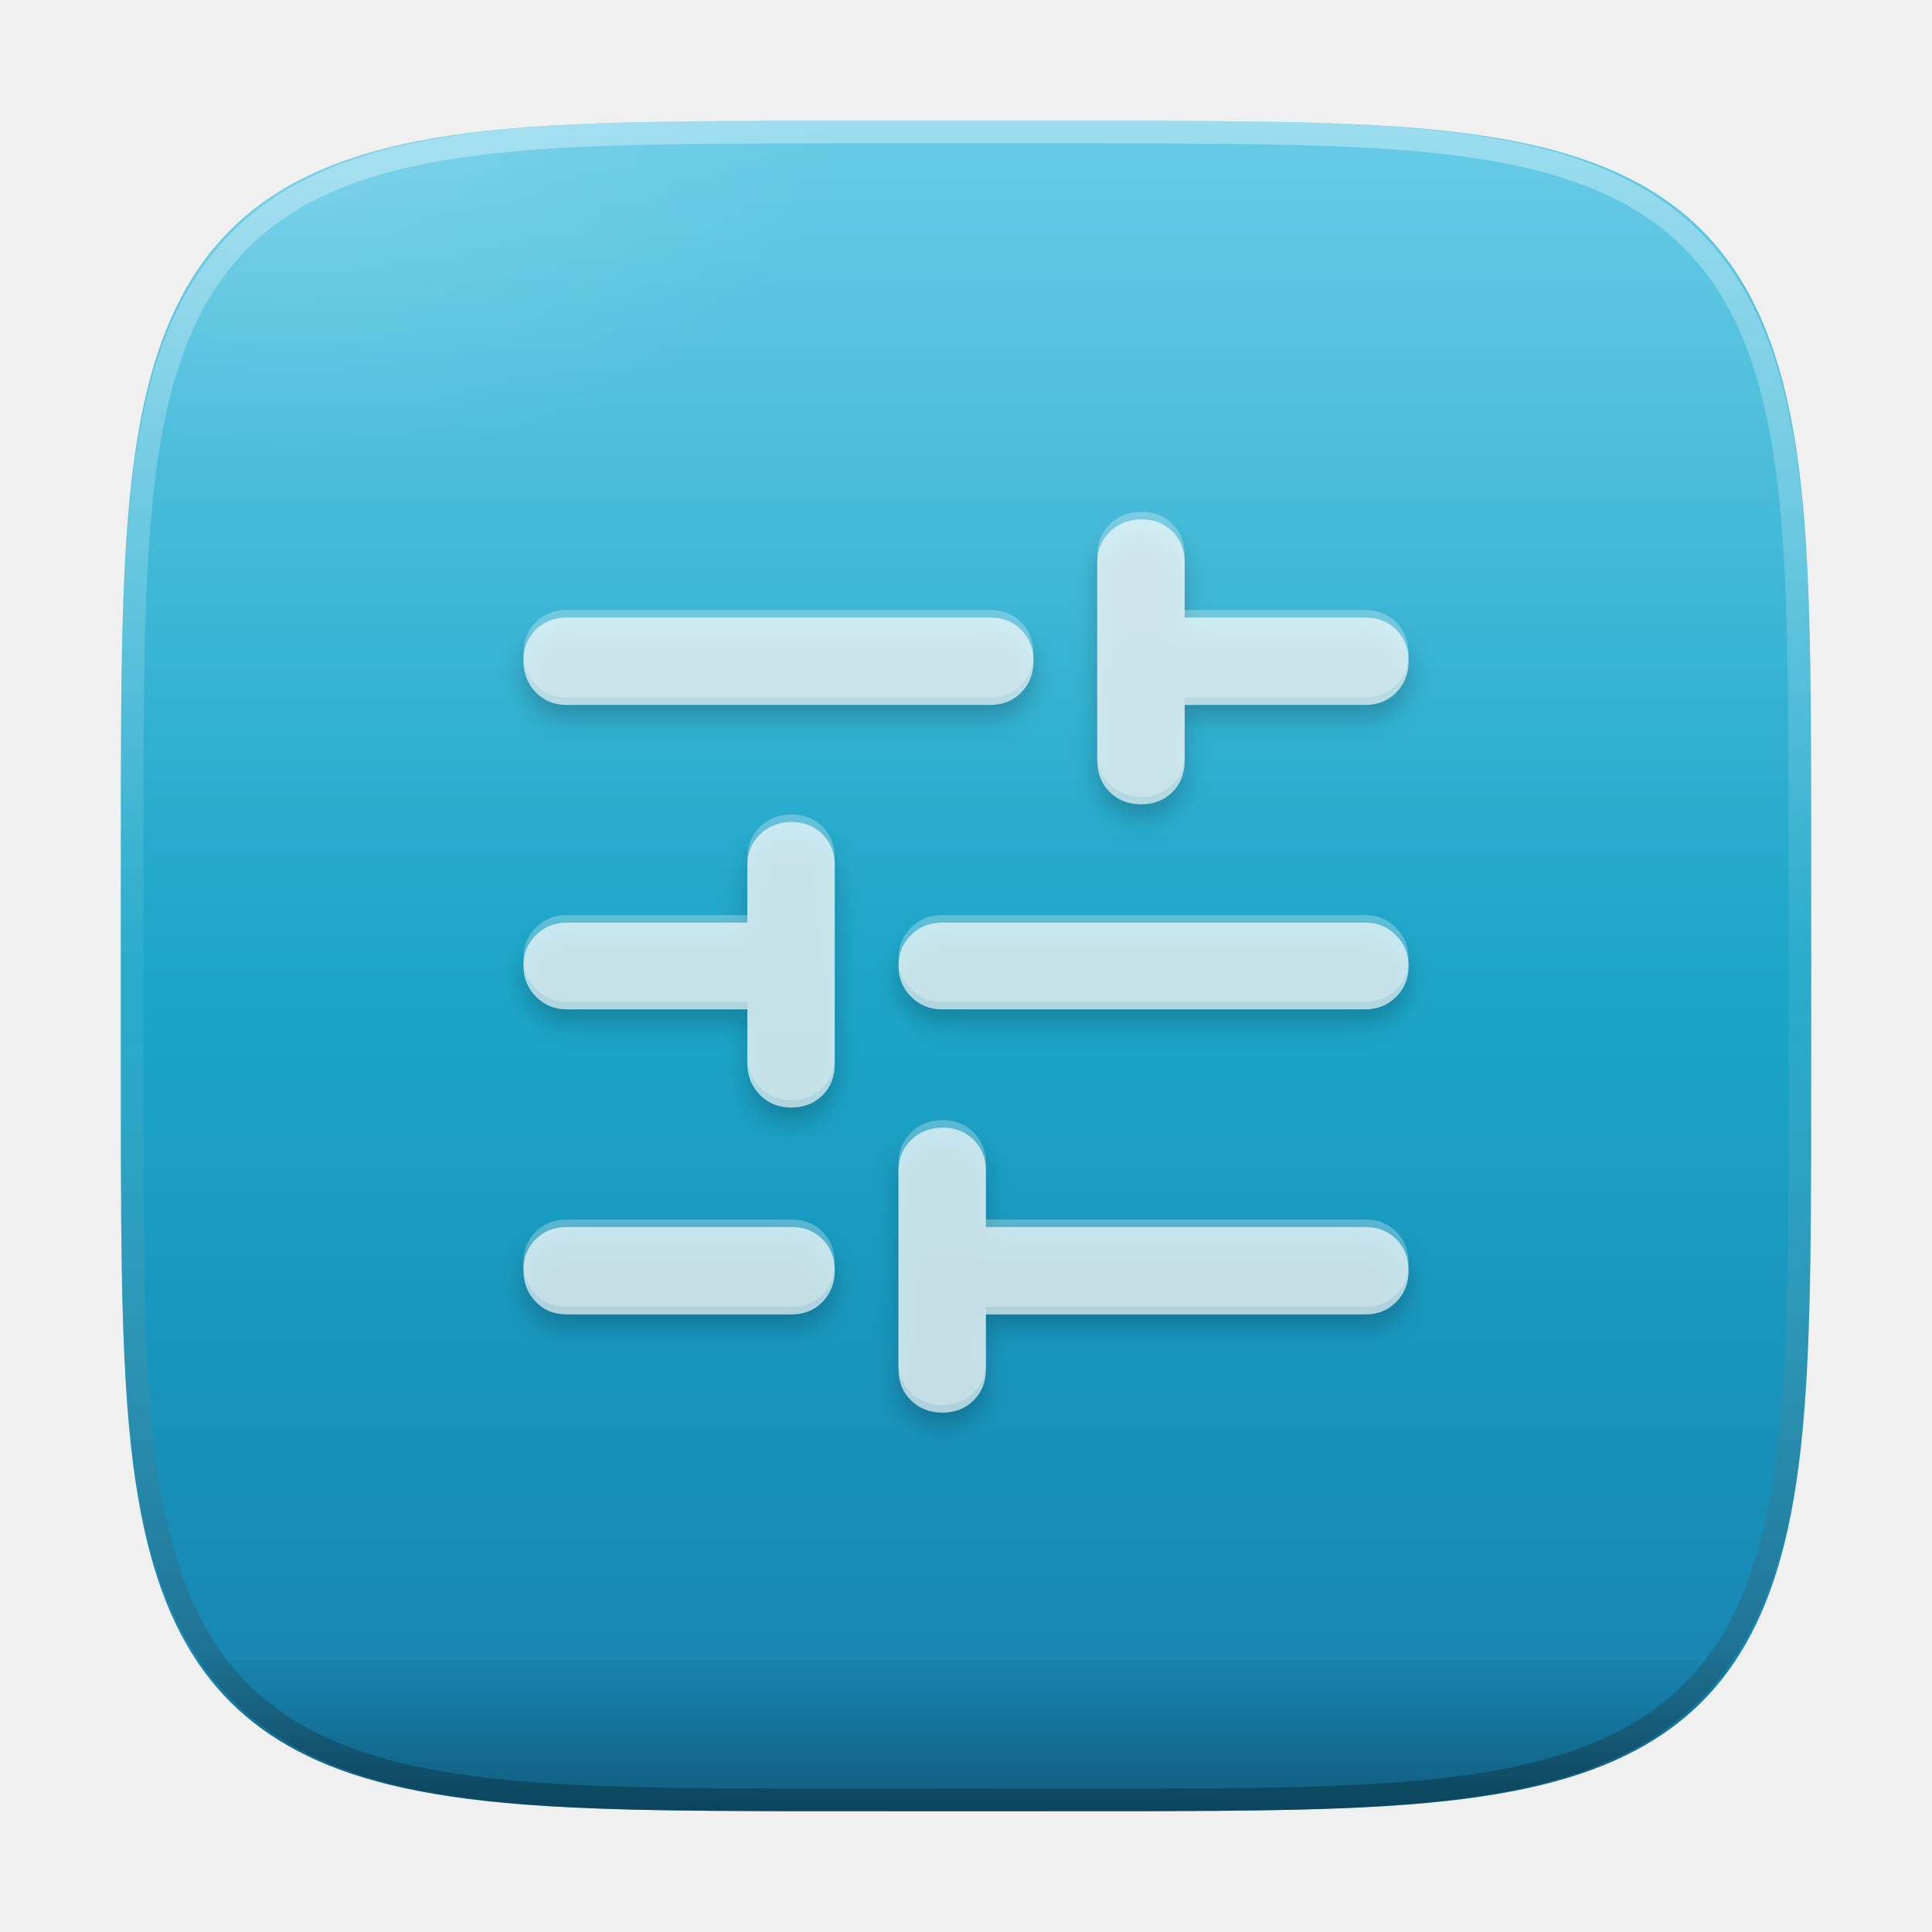
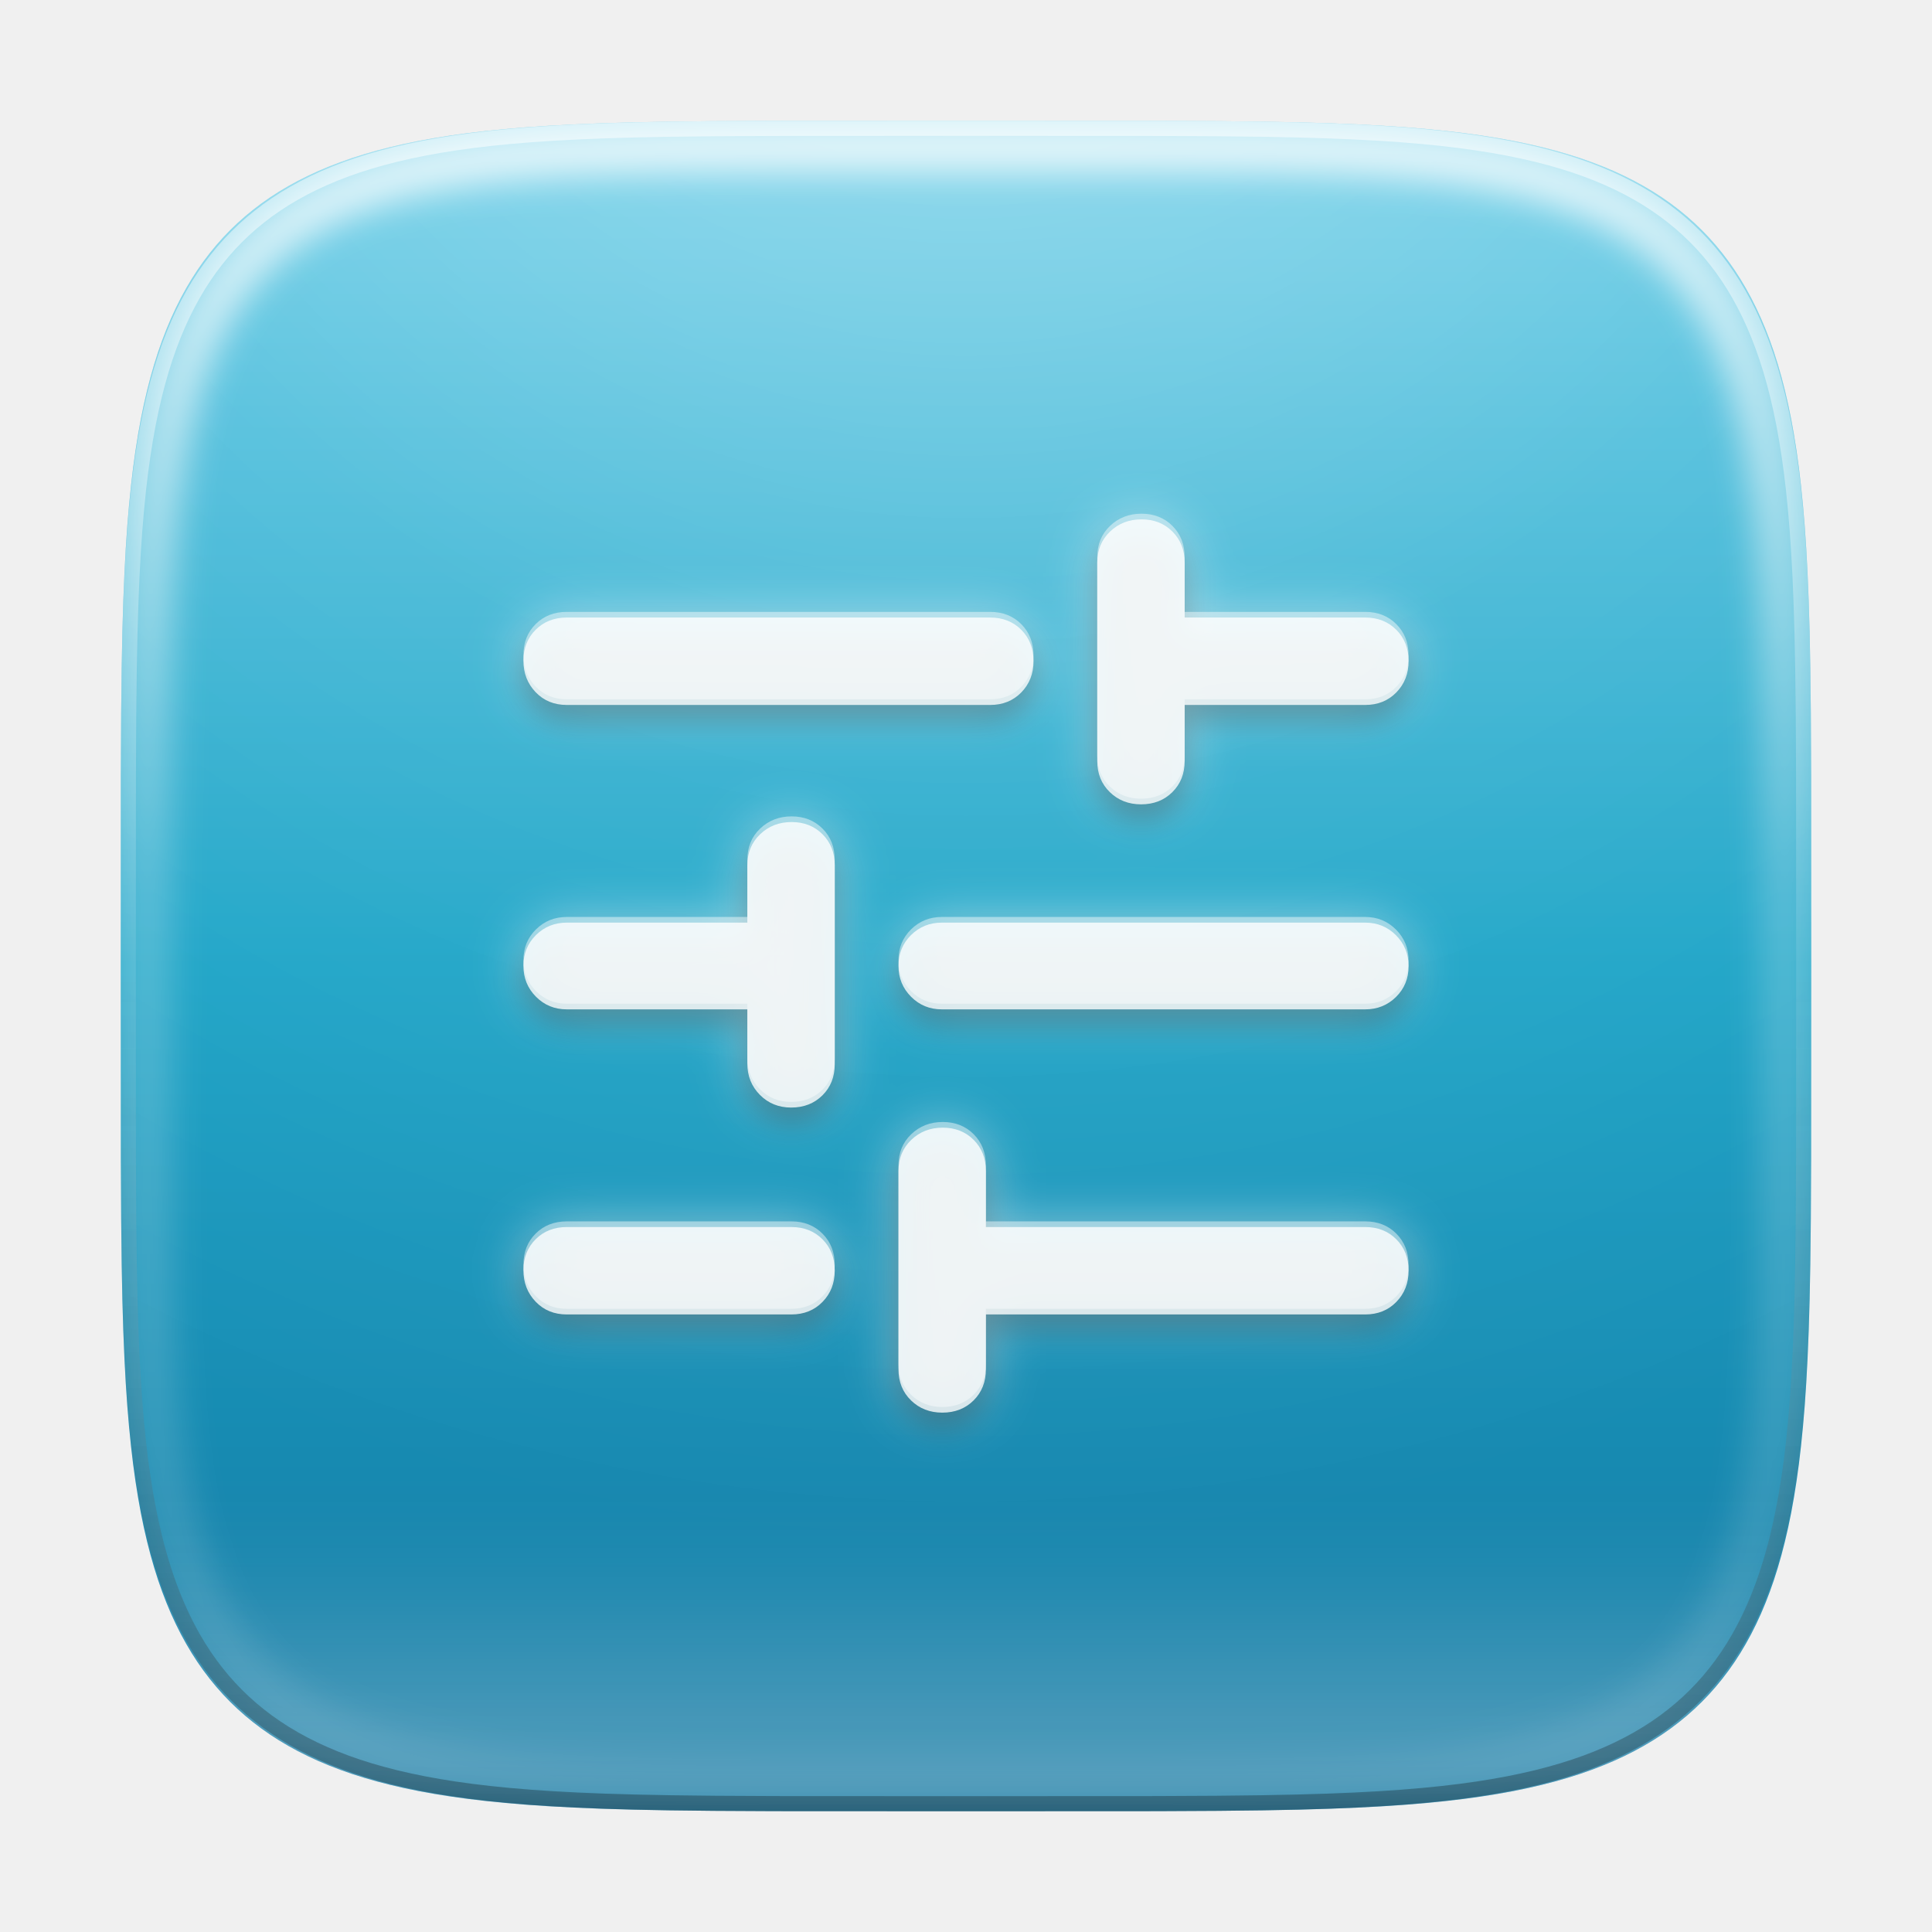
<svg xmlns="http://www.w3.org/2000/svg" width="1024" height="1024" viewBox="0 0 1024 1024">
  <defs>
    <clipPath id="clip">
      <path d="M960.00,512.00 L959.95,613.68 L959.78,646.15 L959.51,669.74 L959.14,688.93 L958.65,705.38 L958.05,719.92 L957.35,733.02 L956.54,745.01 L955.61,756.08 L954.58,766.39 L953.44,776.06 L952.18,785.15 L950.81,793.76 L949.34,801.92 L947.74,809.68 L946.03,817.08 L944.21,824.15 L942.27,830.91 L940.22,837.40 L938.04,843.61 L935.74,849.58 L933.33,855.32 L930.78,860.83 L928.12,866.14 L925.32,871.24 L922.40,876.16 L919.35,880.89 L916.16,885.44 L912.83,889.82 L909.37,894.04 L905.76,898.10 L902.01,902.01 L898.10,905.76 L894.04,909.37 L889.82,912.83 L885.44,916.16 L880.89,919.35 L876.16,922.40 L871.24,925.32 L866.14,928.12 L860.83,930.78 L855.32,933.33 L849.58,935.74 L843.61,938.04 L837.40,940.22 L830.91,942.27 L824.15,944.21 L817.08,946.03 L809.68,947.74 L801.92,949.34 L793.76,950.81 L785.15,952.18 L776.06,953.44 L766.39,954.58 L756.08,955.61 L745.01,956.54 L733.02,957.35 L719.92,958.05 L705.38,958.65 L688.93,959.14 L669.74,959.51 L646.15,959.78 L613.68,959.95 L512.00,960.00 L410.32,959.95 L377.85,959.78 L354.26,959.51 L335.07,959.14 L318.62,958.65 L304.08,958.05 L290.98,957.35 L278.99,956.54 L267.92,955.61 L257.61,954.58 L247.94,953.44 L238.85,952.18 L230.24,950.81 L222.08,949.34 L214.32,947.74 L206.92,946.03 L199.85,944.21 L193.09,942.27 L186.60,940.22 L180.39,938.04 L174.42,935.74 L168.68,933.33 L163.17,930.78 L157.86,928.12 L152.76,925.32 L147.84,922.40 L143.11,919.35 L138.56,916.16 L134.18,912.83 L129.96,909.37 L125.90,905.76 L121.99,902.01 L118.24,898.10 L114.63,894.04 L111.17,889.82 L107.84,885.44 L104.65,880.89 L101.60,876.16 L98.68,871.24 L95.88,866.14 L93.22,860.83 L90.67,855.32 L88.26,849.58 L85.96,843.61 L83.78,837.40 L81.73,830.91 L79.79,824.15 L77.97,817.08 L76.26,809.68 L74.66,801.92 L73.19,793.76 L71.82,785.15 L70.56,776.06 L69.42,766.39 L68.39,756.08 L67.46,745.01 L66.65,733.02 L65.95,719.92 L65.35,705.38 L64.86,688.93 L64.49,669.74 L64.22,646.15 L64.05,613.68 L64.00,512.00 L64.05,410.32 L64.22,377.85 L64.49,354.26 L64.86,335.07 L65.35,318.62 L65.95,304.08 L66.65,290.98 L67.46,278.99 L68.39,267.92 L69.42,257.61 L70.56,247.94 L71.82,238.85 L73.19,230.24 L74.66,222.08 L76.26,214.32 L77.97,206.92 L79.79,199.85 L81.73,193.09 L83.78,186.60 L85.96,180.39 L88.26,174.42 L90.67,168.68 L93.22,163.17 L95.88,157.86 L98.68,152.76 L101.60,147.84 L104.65,143.11 L107.84,138.56 L111.17,134.18 L114.63,129.96 L118.24,125.90 L121.99,121.99 L125.90,118.24 L129.96,114.63 L134.18,111.17 L138.56,107.84 L143.11,104.65 L147.84,101.60 L152.76,98.68 L157.86,95.88 L163.17,93.22 L168.68,90.67 L174.42,88.26 L180.39,85.96 L186.60,83.78 L193.09,81.73 L199.85,79.79 L206.92,77.97 L214.32,76.26 L222.08,74.66 L230.24,73.19 L238.85,71.82 L247.94,70.56 L257.61,69.42 L267.92,68.39 L278.99,67.46 L290.98,66.65 L304.08,65.95 L318.62,65.35 L335.07,64.86 L354.26,64.49 L377.85,64.22 L410.32,64.05 L512.00,64.00 L613.68,64.05 L646.15,64.22 L669.74,64.49 L688.93,64.86 L705.38,65.35 L719.92,65.95 L733.02,66.65 L745.01,67.46 L756.08,68.39 L766.39,69.42 L776.06,70.56 L785.15,71.82 L793.76,73.19 L801.92,74.66 L809.68,76.26 L817.08,77.97 L824.15,79.79 L830.91,81.73 L837.40,83.78 L843.61,85.96 L849.58,88.26 L855.32,90.67 L860.83,93.22 L866.14,95.88 L871.24,98.68 L876.16,101.60 L880.89,104.65 L885.44,107.84 L889.82,111.17 L894.04,114.63 L898.10,118.24 L902.01,121.99 L905.76,125.90 L909.37,129.96 L912.83,134.18 L916.16,138.56 L919.35,143.11 L922.40,147.84 L925.32,152.76 L928.12,157.86 L930.78,163.17 L933.33,168.68 L935.74,174.42 L938.04,180.39 L940.22,186.60 L942.27,193.09 L944.21,199.85 L946.03,206.92 L947.74,214.32 L949.34,222.08 L950.81,230.24 L952.18,238.85 L953.44,247.94 L954.58,257.61 L955.61,267.92 L956.54,278.99 L957.35,290.98 L958.05,304.08 L958.65,318.62 L959.14,335.07 L959.51,354.26 L959.78,377.85 L959.95,410.32 Z" />
    </clipPath>
    <linearGradient id="base" x1="0" y1="0" x2="0" y2="1">
-       <stop offset="0" stop-color="#45bfe0" />
-       <stop offset="0.55" stop-color="#1aa3c6" />
-       <stop offset="1" stop-color="#1780ae" />
+       <stop offset="0" stop-color="#66cbe6" />
+       <stop offset="0.5" stop-color="#1aa3c6" />
+       <stop offset="1" stop-color="#1578a2" />
+     </linearGradient>
+     <radialGradient id="dome" cx="0.5" cy="-0.15" r="0.95">
+       <stop offset="0" stop-color="#ffffff" stop-opacity="0.42" />
+       <stop offset="0.55" stop-color="#ffffff" stop-opacity="0.10" />
+       <stop offset="1" stop-color="#ffffff" stop-opacity="0" />
+     </radialGradient>
+     <linearGradient id="innerrim" x1="0" y1="0" x2="0" y2="1">
+       <stop offset="0" stop-color="#ffffff" stop-opacity="0.75" />
+       <stop offset="0.45" stop-color="#ffffff" stop-opacity="0.22" />
+       <stop offset="1" stop-color="#ffffff" stop-opacity="0.10" />
    </linearGradient>
    <linearGradient id="rim" x1="0" y1="0" x2="0" y2="1">
-       <stop offset="0" stop-color="#ffffff" stop-opacity="0.34" />
-       <stop offset="0.5" stop-color="#ffffff" stop-opacity="0.06" />
-       <stop offset="1" stop-color="#000000" stop-opacity="0.28" />
+       <stop offset="0" stop-color="#ffffff" stop-opacity="0.55" />
+       <stop offset="0.5" stop-color="#ffffff" stop-opacity="0.10" />
+       <stop offset="1" stop-color="#000000" stop-opacity="0.30" />
    </linearGradient>
-     <linearGradient id="band" x1="0" y1="0" x2="0" y2="1">
-       <stop offset="0" stop-color="#ffffff" stop-opacity="0.22" />
-       <stop offset="1" stop-color="#ffffff" stop-opacity="0" />
+     <linearGradient id="bottomglow" x1="0" y1="0" x2="0" y2="1">
+       <stop offset="0" stop-color="#ffffff" stop-opacity="0" />
+       <stop offset="1" stop-color="#ffffff" stop-opacity="0.30" />
    </linearGradient>
-     <radialGradient id="spec" cx="0.28" cy="0.18" r="0.42">
-       <stop offset="0" stop-color="#ffffff" stop-opacity="0.16" />
-       <stop offset="1" stop-color="#ffffff" stop-opacity="0" />
-     </radialGradient>
    <filter id="soft" x="-20%" y="-20%" width="140%" height="140%">
-       <feGaussianBlur stdDeviation="26" />
+       <feGaussianBlur stdDeviation="22" />
    </filter>
-     <filter id="inner-shadow" x="-20%" y="-20%" width="140%" height="140%">
-       <feGaussianBlur stdDeviation="34" />
+     <filter id="rimblur" x="-20%" y="-20%" width="140%" height="140%">
+       <feGaussianBlur stdDeviation="9" />
    </filter>
    <filter id="soft-glyph" x="-20%" y="-20%" width="140%" height="140%">
-       <feGaussianBlur stdDeviation="10" />
+       <feGaussianBlur stdDeviation="12" />
+     </filter>
+     <filter id="glow" x="-30%" y="-30%" width="160%" height="160%">
+       <feGaussianBlur stdDeviation="22" />
    </filter>
    <filter id="glyph-shadow" x="-20%" y="-20%" width="140%" height="140%">
      <feDropShadow dx="0" dy="10" stdDeviation="14" flood-color="#000000" flood-opacity="0.28" />
    </filter>
  </defs>
  <path d="M960.00,512.00 L959.95,613.68 L959.78,646.15 L959.51,669.74 L959.14,688.93 L958.65,705.38 L958.05,719.92 L957.35,733.02 L956.54,745.01 L955.61,756.08 L954.58,766.39 L953.44,776.06 L952.18,785.15 L950.81,793.76 L949.34,801.92 L947.74,809.68 L946.03,817.08 L944.21,824.15 L942.27,830.91 L940.22,837.40 L938.04,843.61 L935.74,849.58 L933.33,855.32 L930.78,860.83 L928.12,866.14 L925.32,871.24 L922.40,876.16 L919.35,880.89 L916.16,885.44 L912.83,889.82 L909.37,894.04 L905.76,898.10 L902.01,902.01 L898.10,905.76 L894.04,909.37 L889.82,912.83 L885.44,916.16 L880.89,919.35 L876.16,922.40 L871.24,925.32 L866.14,928.12 L860.83,930.78 L855.32,933.33 L849.58,935.74 L843.61,938.04 L837.40,940.22 L830.91,942.27 L824.15,944.21 L817.08,946.03 L809.68,947.74 L801.92,949.34 L793.76,950.81 L785.15,952.18 L776.06,953.44 L766.39,954.58 L756.08,955.61 L745.01,956.54 L733.02,957.35 L719.92,958.05 L705.38,958.65 L688.93,959.14 L669.74,959.51 L646.15,959.78 L613.68,959.95 L512.00,960.00 L410.32,959.95 L377.85,959.78 L354.26,959.51 L335.07,959.14 L318.62,958.65 L304.08,958.05 L290.98,957.35 L278.99,956.54 L267.92,955.61 L257.61,954.58 L247.94,953.44 L238.85,952.18 L230.24,950.81 L222.08,949.34 L214.32,947.74 L206.92,946.03 L199.85,944.21 L193.09,942.27 L186.60,940.22 L180.39,938.04 L174.42,935.74 L168.68,933.33 L163.17,930.78 L157.86,928.12 L152.76,925.32 L147.84,922.40 L143.11,919.35 L138.56,916.16 L134.18,912.83 L129.96,909.37 L125.90,905.76 L121.99,902.01 L118.24,898.10 L114.63,894.04 L111.17,889.82 L107.84,885.44 L104.65,880.89 L101.60,876.16 L98.68,871.24 L95.88,866.14 L93.22,860.83 L90.67,855.32 L88.26,849.58 L85.96,843.61 L83.78,837.40 L81.73,830.91 L79.79,824.15 L77.97,817.08 L76.26,809.68 L74.66,801.92 L73.19,793.76 L71.82,785.15 L70.56,776.06 L69.42,766.39 L68.39,756.08 L67.46,745.01 L66.65,733.02 L65.95,719.92 L65.35,705.38 L64.86,688.93 L64.49,669.74 L64.22,646.15 L64.05,613.68 L64.00,512.00 L64.05,410.32 L64.22,377.85 L64.49,354.26 L64.86,335.07 L65.35,318.62 L65.95,304.08 L66.65,290.98 L67.46,278.99 L68.39,267.92 L69.42,257.61 L70.56,247.94 L71.82,238.85 L73.19,230.24 L74.66,222.08 L76.26,214.32 L77.97,206.92 L79.79,199.85 L81.73,193.09 L83.78,186.60 L85.96,180.39 L88.26,174.42 L90.67,168.68 L93.22,163.17 L95.88,157.86 L98.68,152.76 L101.60,147.84 L104.65,143.11 L107.84,138.56 L111.17,134.18 L114.63,129.96 L118.24,125.90 L121.99,121.99 L125.90,118.24 L129.96,114.63 L134.18,111.17 L138.56,107.84 L143.11,104.65 L147.84,101.60 L152.76,98.68 L157.86,95.88 L163.17,93.22 L168.68,90.67 L174.42,88.26 L180.39,85.96 L186.60,83.78 L193.09,81.73 L199.85,79.79 L206.92,77.97 L214.32,76.26 L222.08,74.66 L230.24,73.19 L238.85,71.82 L247.94,70.56 L257.61,69.42 L267.92,68.39 L278.99,67.46 L290.98,66.65 L304.08,65.95 L318.62,65.35 L335.07,64.86 L354.26,64.49 L377.85,64.22 L410.32,64.05 L512.00,64.00 L613.68,64.05 L646.15,64.22 L669.74,64.49 L688.93,64.86 L705.38,65.35 L719.92,65.95 L733.02,66.65 L745.01,67.46 L756.08,68.39 L766.39,69.42 L776.06,70.56 L785.15,71.82 L793.76,73.19 L801.92,74.66 L809.68,76.26 L817.08,77.97 L824.15,79.79 L830.91,81.73 L837.40,83.78 L843.61,85.96 L849.58,88.26 L855.32,90.67 L860.83,93.22 L866.14,95.88 L871.24,98.68 L876.16,101.60 L880.89,104.65 L885.44,107.84 L889.82,111.17 L894.04,114.63 L898.10,118.24 L902.01,121.99 L905.76,125.90 L909.37,129.96 L912.83,134.18 L916.16,138.56 L919.35,143.11 L922.40,147.84 L925.32,152.76 L928.12,157.86 L930.78,163.17 L933.33,168.68 L935.74,174.42 L938.04,180.39 L940.22,186.60 L942.27,193.09 L944.21,199.85 L946.03,206.92 L947.74,214.32 L949.34,222.08 L950.81,230.24 L952.18,238.85 L953.44,247.94 L954.58,257.61 L955.61,267.92 L956.54,278.99 L957.35,290.98 L958.05,304.08 L958.65,318.62 L959.14,335.07 L959.51,354.26 L959.78,377.85 L959.95,410.32 Z" fill="url(#base)" />
  <g clip-path="url(#clip)">
-     <rect x="0" y="0" width="1024" height="476" fill="url(#band)" filter="url(#soft)" />
-     <rect x="-80" y="920" width="1184" height="200" fill="#000000" opacity="0.30" filter="url(#inner-shadow)" />
-     <ellipse cx="307" cy="205" rx="348" ry="225" fill="url(#spec)" />
+     <rect x="0" y="0" width="1024" height="1024" fill="url(#dome)" />
+     <path d="M946.00,512.00 L945.95,610.50 L945.79,641.96 L945.53,664.81 L945.16,683.40 L944.69,699.33 L944.11,713.42 L943.43,726.12 L942.64,737.73 L941.75,748.45 L940.75,758.44 L939.64,767.80 L938.43,776.62 L937.10,784.95 L935.67,792.86 L934.12,800.38 L932.47,807.55 L930.70,814.40 L928.83,820.95 L926.83,827.23 L924.73,833.25 L922.50,839.03 L920.16,844.59 L917.70,849.93 L915.11,855.07 L912.41,860.02 L909.58,864.78 L906.62,869.36 L903.53,873.77 L900.31,878.02 L896.95,882.10 L893.46,886.04 L889.82,889.82 L886.04,893.46 L882.10,896.95 L878.02,900.31 L873.77,903.53 L869.36,906.62 L864.78,909.58 L860.02,912.41 L855.07,915.11 L849.93,917.70 L844.59,920.16 L839.03,922.50 L833.25,924.73 L827.23,926.83 L820.95,928.83 L814.40,930.70 L807.55,932.47 L800.38,934.12 L792.86,935.67 L784.95,937.10 L776.62,938.43 L767.80,939.64 L758.44,940.75 L748.45,941.75 L737.73,942.64 L726.12,943.43 L713.42,944.11 L699.33,944.69 L683.40,945.16 L664.81,945.53 L641.96,945.79 L610.50,945.95 L512.00,946.00 L413.50,945.95 L382.04,945.79 L359.19,945.53 L340.60,945.16 L324.67,944.69 L310.58,944.11 L297.88,943.43 L286.27,942.64 L275.55,941.75 L265.56,940.75 L256.20,939.64 L247.38,938.43 L239.05,937.10 L231.14,935.67 L223.62,934.12 L216.45,932.47 L209.60,930.70 L203.05,928.83 L196.77,926.83 L190.75,924.73 L184.97,922.50 L179.41,920.16 L174.07,917.70 L168.93,915.11 L163.98,912.41 L159.22,909.58 L154.64,906.62 L150.23,903.53 L145.98,900.31 L141.90,896.95 L137.96,893.46 L134.18,889.82 L130.54,886.04 L127.05,882.10 L123.69,878.02 L120.47,873.77 L117.38,869.36 L114.42,864.78 L111.59,860.02 L108.89,855.07 L106.30,849.93 L103.84,844.59 L101.50,839.03 L99.27,833.25 L97.17,827.23 L95.17,820.95 L93.30,814.40 L91.53,807.55 L89.88,800.38 L88.33,792.86 L86.90,784.95 L85.57,776.62 L84.36,767.80 L83.25,758.44 L82.25,748.45 L81.36,737.73 L80.57,726.12 L79.89,713.42 L79.31,699.33 L78.84,683.40 L78.47,664.81 L78.21,641.96 L78.05,610.50 L78.00,512.00 L78.05,413.50 L78.21,382.04 L78.47,359.19 L78.84,340.60 L79.31,324.67 L79.89,310.58 L80.57,297.88 L81.36,286.27 L82.25,275.55 L83.25,265.56 L84.36,256.20 L85.57,247.38 L86.90,239.05 L88.33,231.14 L89.88,223.62 L91.53,216.45 L93.30,209.60 L95.17,203.05 L97.17,196.77 L99.27,190.75 L101.50,184.97 L103.84,179.41 L106.30,174.07 L108.89,168.93 L111.59,163.98 L114.42,159.22 L117.38,154.64 L120.47,150.23 L123.69,145.98 L127.05,141.90 L130.54,137.96 L134.18,134.18 L137.96,130.54 L141.90,127.05 L145.98,123.69 L150.23,120.47 L154.64,117.38 L159.22,114.42 L163.98,111.59 L168.93,108.89 L174.07,106.30 L179.41,103.84 L184.97,101.50 L190.75,99.27 L196.77,97.17 L203.05,95.17 L209.60,93.30 L216.45,91.53 L223.62,89.88 L231.14,88.33 L239.05,86.90 L247.38,85.57 L256.20,84.36 L265.56,83.25 L275.55,82.25 L286.27,81.36 L297.88,80.57 L310.58,79.89 L324.67,79.31 L340.60,78.84 L359.19,78.47 L382.04,78.21 L413.50,78.05 L512.00,78.00 L610.50,78.05 L641.96,78.21 L664.81,78.47 L683.40,78.84 L699.33,79.31 L713.42,79.89 L726.12,80.57 L737.73,81.36 L748.45,82.25 L758.44,83.25 L767.80,84.36 L776.62,85.57 L784.95,86.90 L792.86,88.33 L800.38,89.88 L807.55,91.53 L814.40,93.30 L820.95,95.17 L827.23,97.17 L833.25,99.27 L839.03,101.50 L844.59,103.84 L849.93,106.30 L855.07,108.89 L860.02,111.59 L864.78,114.42 L869.36,117.38 L873.77,120.47 L878.02,123.69 L882.10,127.05 L886.04,130.54 L889.82,134.18 L893.46,137.96 L896.95,141.90 L900.31,145.98 L903.53,150.23 L906.62,154.64 L909.58,159.22 L912.41,163.98 L915.11,168.93 L917.70,174.07 L920.16,179.41 L922.50,184.97 L924.73,190.75 L926.83,196.77 L928.83,203.05 L930.70,209.60 L932.47,216.45 L934.12,223.62 L935.67,231.14 L937.10,239.05 L938.43,247.38 L939.64,256.20 L940.75,265.56 L941.75,275.55 L942.64,286.27 L943.43,297.88 L944.11,310.58 L944.69,324.67 L945.16,340.60 L945.53,359.19 L945.79,382.04 L945.95,413.50 Z" fill="none" stroke="url(#innerrim)" stroke-width="26" filter="url(#rimblur)" />
+     <rect x="0" y="810" width="1024" height="150" fill="url(#bottomglow)" filter="url(#soft)" />
  </g>
-   <path d="M954.00,512.00 L953.95,612.32 L953.79,644.36 L953.52,667.63 L953.15,686.56 L952.67,702.79 L952.08,717.13 L951.39,730.06 L950.58,741.89 L949.67,752.81 L948.65,762.99 L947.52,772.52 L946.29,781.50 L944.94,789.98 L943.48,798.03 L941.91,805.69 L940.22,812.99 L938.42,819.97 L936.51,826.64 L934.48,833.04 L932.33,839.17 L930.07,845.06 L927.68,850.72 L925.18,856.16 L922.55,861.40 L919.79,866.43 L916.91,871.28 L913.89,875.95 L910.75,880.44 L907.47,884.76 L904.05,888.93 L900.49,892.93 L896.78,896.78 L892.93,900.49 L888.93,904.05 L884.76,907.47 L880.44,910.75 L875.95,913.89 L871.28,916.91 L866.43,919.79 L861.40,922.55 L856.16,925.18 L850.72,927.68 L845.06,930.07 L839.17,932.33 L833.04,934.48 L826.64,936.51 L819.97,938.42 L812.99,940.22 L805.69,941.91 L798.03,943.48 L789.98,944.94 L781.50,946.29 L772.52,947.52 L762.99,948.65 L752.81,949.67 L741.89,950.58 L730.06,951.39 L717.13,952.08 L702.79,952.67 L686.56,953.15 L667.63,953.52 L644.36,953.79 L612.32,953.95 L512.00,954.00 L411.68,953.95 L379.64,953.79 L356.37,953.52 L337.44,953.15 L321.21,952.67 L306.87,952.08 L293.94,951.39 L282.11,950.58 L271.19,949.67 L261.01,948.65 L251.48,947.52 L242.50,946.29 L234.02,944.94 L225.97,943.48 L218.31,941.91 L211.01,940.22 L204.03,938.42 L197.36,936.51 L190.96,934.48 L184.83,932.33 L178.94,930.07 L173.28,927.68 L167.84,925.18 L162.60,922.55 L157.57,919.79 L152.72,916.91 L148.05,913.89 L143.56,910.75 L139.24,907.47 L135.07,904.05 L131.07,900.49 L127.22,896.78 L123.51,892.93 L119.95,888.93 L116.53,884.76 L113.25,880.44 L110.11,875.95 L107.09,871.28 L104.21,866.43 L101.45,861.40 L98.82,856.16 L96.32,850.72 L93.93,845.06 L91.67,839.17 L89.52,833.04 L87.49,826.64 L85.58,819.97 L83.78,812.99 L82.09,805.69 L80.52,798.03 L79.06,789.98 L77.71,781.50 L76.48,772.52 L75.35,762.99 L74.33,752.81 L73.42,741.89 L72.61,730.06 L71.92,717.13 L71.33,702.79 L70.85,686.56 L70.48,667.63 L70.21,644.36 L70.05,612.32 L70.00,512.00 L70.05,411.68 L70.21,379.64 L70.48,356.37 L70.85,337.44 L71.33,321.21 L71.92,306.87 L72.61,293.94 L73.42,282.11 L74.33,271.19 L75.35,261.01 L76.48,251.48 L77.71,242.50 L79.06,234.02 L80.52,225.97 L82.09,218.31 L83.78,211.01 L85.58,204.03 L87.49,197.36 L89.52,190.96 L91.67,184.83 L93.93,178.94 L96.32,173.28 L98.82,167.84 L101.45,162.60 L104.21,157.57 L107.09,152.72 L110.11,148.05 L113.25,143.56 L116.53,139.24 L119.95,135.07 L123.51,131.07 L127.22,127.22 L131.07,123.51 L135.07,119.95 L139.24,116.53 L143.56,113.25 L148.05,110.11 L152.72,107.09 L157.57,104.21 L162.60,101.45 L167.84,98.82 L173.28,96.32 L178.94,93.93 L184.83,91.67 L190.96,89.52 L197.36,87.49 L204.03,85.58 L211.01,83.78 L218.31,82.09 L225.97,80.52 L234.02,79.06 L242.50,77.71 L251.48,76.48 L261.01,75.35 L271.19,74.33 L282.11,73.42 L293.94,72.61 L306.87,71.92 L321.21,71.33 L337.44,70.85 L356.37,70.48 L379.64,70.21 L411.68,70.05 L512.00,70.00 L612.32,70.05 L644.36,70.21 L667.63,70.48 L686.56,70.85 L702.79,71.33 L717.13,71.92 L730.06,72.61 L741.89,73.42 L752.81,74.33 L762.99,75.35 L772.52,76.48 L781.50,77.71 L789.98,79.06 L798.03,80.52 L805.69,82.09 L812.99,83.78 L819.97,85.58 L826.64,87.49 L833.04,89.52 L839.17,91.67 L845.06,93.93 L850.72,96.32 L856.16,98.82 L861.40,101.45 L866.43,104.21 L871.28,107.09 L875.95,110.11 L880.44,113.25 L884.76,116.53 L888.93,119.95 L892.93,123.51 L896.78,127.22 L900.49,131.07 L904.05,135.07 L907.47,139.24 L910.75,143.56 L913.89,148.05 L916.91,152.72 L919.79,157.57 L922.55,162.60 L925.18,167.84 L927.68,173.28 L930.07,178.94 L932.33,184.83 L934.48,190.96 L936.51,197.36 L938.42,204.03 L940.22,211.01 L941.91,218.31 L943.48,225.97 L944.94,234.02 L946.29,242.50 L947.52,251.48 L948.65,261.01 L949.67,271.19 L950.58,282.11 L951.39,293.94 L952.08,306.87 L952.67,321.21 L953.15,337.44 L953.52,356.37 L953.79,379.64 L953.95,411.68 Z" fill="none" stroke="url(#rim)" stroke-width="12" />
-   <g transform="translate(207.36,823.64) scale(0.63467)" fill="#000000" fill-opacity="0.2" filter="url(#soft-glyph)">
+   <path d="M956.00,512.00 L955.95,612.77 L955.79,644.95 L955.52,668.33 L955.14,687.35 L954.66,703.65 L954.07,718.06 L953.37,731.05 L952.57,742.93 L951.65,753.90 L950.63,764.12 L949.50,773.70 L948.25,782.72 L946.90,791.24 L945.43,799.33 L943.85,807.02 L942.16,814.36 L940.35,821.36 L938.43,828.07 L936.39,834.49 L934.24,840.65 L931.96,846.57 L929.56,852.25 L927.05,857.72 L924.40,862.98 L921.63,868.04 L918.74,872.91 L915.71,877.59 L912.55,882.11 L909.25,886.45 L905.82,890.63 L902.25,894.65 L898.52,898.52 L894.65,902.25 L890.63,905.82 L886.45,909.25 L882.11,912.55 L877.59,915.71 L872.91,918.74 L868.04,921.63 L862.98,924.40 L857.72,927.05 L852.25,929.56 L846.57,931.96 L840.65,934.24 L834.49,936.39 L828.07,938.43 L821.36,940.35 L814.36,942.16 L807.02,943.85 L799.33,945.43 L791.24,946.90 L782.72,948.25 L773.70,949.50 L764.12,950.63 L753.90,951.65 L742.93,952.57 L731.05,953.37 L718.06,954.07 L703.65,954.66 L687.35,955.14 L668.33,955.52 L644.95,955.79 L612.77,955.95 L512.00,956.00 L411.23,955.95 L379.05,955.79 L355.67,955.52 L336.65,955.14 L320.35,954.66 L305.94,954.07 L292.95,953.37 L281.07,952.57 L270.10,951.65 L259.88,950.63 L250.30,949.50 L241.28,948.25 L232.76,946.90 L224.67,945.43 L216.98,943.85 L209.64,942.16 L202.64,940.35 L195.93,938.43 L189.51,936.39 L183.35,934.24 L177.43,931.96 L171.75,929.56 L166.28,927.05 L161.02,924.40 L155.96,921.63 L151.09,918.74 L146.41,915.71 L141.89,912.55 L137.55,909.25 L133.37,905.82 L129.35,902.25 L125.48,898.52 L121.75,894.65 L118.18,890.63 L114.75,886.45 L111.45,882.11 L108.29,877.59 L105.26,872.91 L102.37,868.04 L99.60,862.98 L96.95,857.72 L94.44,852.25 L92.04,846.57 L89.76,840.65 L87.61,834.49 L85.57,828.07 L83.65,821.36 L81.84,814.36 L80.15,807.02 L78.57,799.33 L77.10,791.24 L75.75,782.72 L74.50,773.70 L73.37,764.12 L72.35,753.90 L71.43,742.93 L70.63,731.05 L69.93,718.06 L69.34,703.65 L68.86,687.35 L68.48,668.33 L68.21,644.95 L68.05,612.77 L68.00,512.00 L68.05,411.23 L68.21,379.05 L68.48,355.67 L68.86,336.65 L69.34,320.35 L69.93,305.94 L70.63,292.95 L71.43,281.07 L72.35,270.10 L73.37,259.88 L74.50,250.30 L75.75,241.28 L77.10,232.76 L78.57,224.67 L80.15,216.98 L81.84,209.64 L83.65,202.64 L85.57,195.93 L87.61,189.51 L89.76,183.35 L92.04,177.43 L94.44,171.75 L96.95,166.28 L99.60,161.02 L102.37,155.96 L105.26,151.09 L108.29,146.41 L111.45,141.89 L114.75,137.55 L118.18,133.37 L121.75,129.35 L125.48,125.48 L129.35,121.75 L133.37,118.18 L137.55,114.75 L141.89,111.45 L146.41,108.29 L151.09,105.26 L155.96,102.37 L161.02,99.60 L166.28,96.95 L171.75,94.44 L177.43,92.04 L183.35,89.76 L189.51,87.61 L195.93,85.57 L202.64,83.65 L209.64,81.84 L216.98,80.15 L224.67,78.57 L232.76,77.10 L241.28,75.75 L250.30,74.50 L259.88,73.37 L270.10,72.35 L281.07,71.43 L292.95,70.63 L305.94,69.93 L320.35,69.34 L336.65,68.86 L355.67,68.48 L379.05,68.21 L411.23,68.05 L512.00,68.00 L612.77,68.05 L644.95,68.21 L668.33,68.48 L687.35,68.86 L703.65,69.34 L718.06,69.93 L731.05,70.63 L742.93,71.43 L753.90,72.35 L764.12,73.37 L773.70,74.50 L782.72,75.75 L791.24,77.10 L799.33,78.57 L807.02,80.15 L814.36,81.84 L821.36,83.65 L828.07,85.57 L834.49,87.61 L840.65,89.76 L846.57,92.04 L852.25,94.44 L857.72,96.95 L862.98,99.60 L868.04,102.37 L872.91,105.26 L877.59,108.29 L882.11,111.45 L886.45,114.75 L890.63,118.18 L894.65,121.75 L898.52,125.48 L902.25,129.35 L905.82,133.37 L909.25,137.55 L912.55,141.89 L915.71,146.41 L918.74,151.09 L921.63,155.96 L924.40,161.02 L927.05,166.28 L929.56,171.75 L931.96,177.43 L934.24,183.35 L936.39,189.51 L938.43,195.93 L940.35,202.64 L942.16,209.64 L943.85,216.98 L945.43,224.67 L946.90,232.76 L948.25,241.28 L949.50,250.30 L950.63,259.88 L951.65,270.10 L952.57,281.07 L953.37,292.95 L954.07,305.94 L954.66,320.35 L955.14,336.65 L955.52,355.67 L955.79,379.05 L955.95,411.23 Z" fill="none" stroke="url(#rim)" stroke-width="8" />
+   <g transform="translate(207.36,816.64) scale(0.63467)" fill="#ffffff" fill-opacity="0.55" filter="url(#glow)">
    <path d="M460.22-107q-15.65 0-26.13-10.21-10.48-10.22-10.48-26.01v-165.56q0-15.79 10.65-26.01Q444.92-345 460.57-345q15.65 0 25.84 10.21 10.2 10.22 10.2 26.01V-262h316.78q15.79 0 26 10.27 10.22 10.26 10.22 26.12 0 15.65-10.22 26.13-10.21 10.48-26 10.48H496.61v45.78q0 15.79-10.27 26.01Q476.08-107 460.22-107Zm-313.61-82q-15.79 0-26-10.65-10.22-10.66-10.22-26.31 0-15.65 10.22-25.84 10.21-10.2 26-10.2h187.56q15.79 0 26.01 10.27 10.21 10.26 10.21 26.12 0 15.65-10.21 26.13Q349.96-189 334.17-189H146.61ZM334-361.78q-15.65 0-26.13-10.61-10.48-10.6-10.48-26.18v-45.21H146.61q-15.22 0-25.72-10.55-10.5-10.55-10.5-25.85 0-15.29 10.5-25.67 10.5-10.37 25.72-10.37h150.78V-564q0-15.79 10.65-26 10.66-10.22 26.31-10.22 15.65 0 25.85 10.22 10.19 10.21 10.19 26v166q0 15.79-10.26 26-10.27 10.22-26.13 10.22Zm125.83-82q-15.23 0-25.72-10.55-10.5-10.55-10.5-25.85 0-15.29 10.5-25.67 10.49-10.37 25.72-10.37h353.56q15.22 0 25.72 10.55 10.5 10.55 10.5 25.85 0 15.29-10.5 25.67-10.5 10.37-25.72 10.37H459.83ZM626.22-615q-15.65 0-26.13-10.21-10.48-10.22-10.48-26.01v-165.56q0-15.79 10.65-26.01Q610.92-853 626.57-853q15.65 0 25.84 10.21 10.2 10.22 10.2 26.01V-771h150.78q15.79 0 26 10.26 10.22 10.27 10.22 26.13 0 15.65-10.22 26.13-10.21 10.48-26 10.48H662.61v46.78q0 15.79-10.27 26.01Q642.08-615 626.22-615Zm-479.61-83q-15.79 0-26-10.65-10.22-10.66-10.22-26.31 0-15.65 10.22-25.84 10.21-10.2 26-10.2h353.56q15.79 0 26.01 10.26 10.21 10.27 10.21 26.13 0 15.65-10.21 26.13Q515.96-698 500.17-698H146.61Z" />
  </g>
-   <g transform="translate(207.36,812.64) scale(0.63467)" fill="#ffffff" fill-opacity="0.28">
+   <g transform="translate(207.36,824.64) scale(0.63467)" fill="#000000" fill-opacity="0.26" filter="url(#soft-glyph)">
    <path d="M460.22-107q-15.65 0-26.13-10.21-10.48-10.22-10.48-26.01v-165.56q0-15.79 10.65-26.01Q444.92-345 460.57-345q15.65 0 25.84 10.21 10.2 10.22 10.2 26.01V-262h316.78q15.79 0 26 10.27 10.22 10.26 10.22 26.12 0 15.65-10.22 26.13-10.21 10.48-26 10.48H496.61v45.78q0 15.79-10.27 26.01Q476.08-107 460.22-107Zm-313.61-82q-15.79 0-26-10.65-10.22-10.66-10.22-26.31 0-15.65 10.22-25.84 10.21-10.2 26-10.2h187.56q15.79 0 26.01 10.27 10.21 10.26 10.21 26.12 0 15.65-10.21 26.13Q349.96-189 334.17-189H146.61ZM334-361.78q-15.65 0-26.13-10.61-10.48-10.6-10.48-26.18v-45.21H146.61q-15.22 0-25.72-10.55-10.5-10.55-10.5-25.85 0-15.29 10.5-25.67 10.5-10.37 25.72-10.37h150.78V-564q0-15.79 10.65-26 10.66-10.22 26.31-10.22 15.65 0 25.85 10.22 10.19 10.21 10.19 26v166q0 15.79-10.26 26-10.27 10.22-26.13 10.22Zm125.83-82q-15.23 0-25.72-10.55-10.5-10.55-10.5-25.85 0-15.29 10.5-25.67 10.49-10.37 25.72-10.37h353.56q15.22 0 25.72 10.55 10.5 10.55 10.5 25.85 0 15.29-10.5 25.67-10.5 10.37-25.72 10.37H459.83ZM626.22-615q-15.65 0-26.13-10.21-10.48-10.22-10.48-26.01v-165.56q0-15.79 10.65-26.01Q610.92-853 626.57-853q15.65 0 25.84 10.21 10.2 10.22 10.2 26.01V-771h150.78q15.79 0 26 10.26 10.22 10.27 10.22 26.13 0 15.65-10.22 26.13-10.21 10.48-26 10.48H662.61v46.78q0 15.79-10.27 26.01Q642.08-615 626.22-615Zm-479.61-83q-15.79 0-26-10.65-10.22-10.66-10.22-26.31 0-15.65 10.22-25.84 10.21-10.2 26-10.2h353.56q15.79 0 26.01 10.26 10.21 10.27 10.21 26.13 0 15.65-10.21 26.13Q515.96-698 500.17-698H146.61Z" />
  </g>
-   <g transform="translate(207.36,816.64) scale(0.63467)" fill="#ffffff" fill-opacity="0.66">
+   <g transform="translate(207.36,813.64) scale(0.63467)" fill="#ffffff" fill-opacity="0.45">
+     <path d="M460.22-107q-15.65 0-26.13-10.21-10.48-10.22-10.48-26.01v-165.56q0-15.79 10.65-26.01Q444.92-345 460.57-345q15.65 0 25.84 10.21 10.2 10.22 10.2 26.01V-262h316.78q15.79 0 26 10.27 10.22 10.26 10.22 26.12 0 15.65-10.22 26.13-10.21 10.48-26 10.48H496.61v45.78q0 15.79-10.27 26.01Q476.08-107 460.22-107Zm-313.61-82q-15.79 0-26-10.65-10.22-10.66-10.22-26.31 0-15.65 10.22-25.84 10.21-10.2 26-10.2h187.56q15.79 0 26.01 10.27 10.21 10.26 10.21 26.12 0 15.65-10.21 26.13Q349.96-189 334.17-189H146.61ZM334-361.78q-15.65 0-26.13-10.61-10.48-10.6-10.48-26.18v-45.21H146.61q-15.22 0-25.72-10.55-10.5-10.55-10.5-25.85 0-15.29 10.5-25.67 10.5-10.37 25.72-10.37h150.78V-564q0-15.79 10.65-26 10.66-10.22 26.31-10.22 15.65 0 25.85 10.22 10.19 10.21 10.19 26v166q0 15.79-10.26 26-10.27 10.22-26.13 10.22Zm125.83-82q-15.23 0-25.72-10.55-10.5-10.55-10.5-25.85 0-15.29 10.5-25.67 10.49-10.37 25.72-10.37h353.56q15.22 0 25.72 10.55 10.5 10.55 10.5 25.85 0 15.29-10.5 25.67-10.5 10.37-25.72 10.37H459.83ZM626.22-615q-15.65 0-26.13-10.21-10.48-10.22-10.48-26.01v-165.56q0-15.79 10.65-26.01Q610.92-853 626.57-853q15.65 0 25.84 10.21 10.2 10.22 10.2 26.01V-771h150.78q15.79 0 26 10.26 10.22 10.27 10.22 26.13 0 15.65-10.22 26.13-10.21 10.48-26 10.48H662.61v46.78q0 15.79-10.27 26.01Q642.08-615 626.22-615Zm-479.61-83q-15.79 0-26-10.65-10.22-10.66-10.22-26.31 0-15.65 10.22-25.84 10.21-10.2 26-10.2h353.56q15.79 0 26.01 10.26 10.21 10.27 10.21 26.13 0 15.65-10.21 26.13Q515.96-698 500.17-698H146.61Z" />
+   </g>
+   <g transform="translate(207.36,816.64) scale(0.63467)" fill="#ffffff" fill-opacity="0.8">
    <path d="M460.22-107q-15.65 0-26.13-10.21-10.48-10.22-10.48-26.01v-165.56q0-15.79 10.65-26.01Q444.92-345 460.57-345q15.65 0 25.84 10.21 10.2 10.22 10.2 26.01V-262h316.78q15.79 0 26 10.27 10.22 10.26 10.22 26.12 0 15.65-10.22 26.13-10.21 10.48-26 10.48H496.61v45.78q0 15.79-10.27 26.01Q476.08-107 460.22-107Zm-313.61-82q-15.79 0-26-10.65-10.22-10.66-10.22-26.31 0-15.65 10.22-25.84 10.21-10.2 26-10.2h187.56q15.79 0 26.01 10.27 10.21 10.26 10.21 26.12 0 15.65-10.21 26.13Q349.96-189 334.17-189H146.61ZM334-361.78q-15.65 0-26.13-10.61-10.48-10.6-10.48-26.18v-45.21H146.61q-15.22 0-25.72-10.55-10.5-10.55-10.5-25.85 0-15.29 10.5-25.67 10.5-10.37 25.72-10.37h150.78V-564q0-15.79 10.65-26 10.66-10.22 26.31-10.22 15.65 0 25.85 10.22 10.19 10.21 10.19 26v166q0 15.79-10.26 26-10.27 10.22-26.13 10.22Zm125.83-82q-15.23 0-25.72-10.55-10.5-10.55-10.5-25.85 0-15.29 10.5-25.67 10.49-10.37 25.72-10.37h353.56q15.22 0 25.72 10.55 10.5 10.55 10.5 25.85 0 15.29-10.5 25.67-10.5 10.37-25.72 10.37H459.83ZM626.22-615q-15.65 0-26.13-10.21-10.48-10.22-10.48-26.01v-165.56q0-15.79 10.65-26.01Q610.92-853 626.57-853q15.65 0 25.84 10.21 10.2 10.22 10.2 26.01V-771h150.78q15.79 0 26 10.26 10.22 10.27 10.22 26.13 0 15.65-10.22 26.13-10.21 10.48-26 10.48H662.61v46.78q0 15.79-10.27 26.01Q642.08-615 626.22-615Zm-479.61-83q-15.79 0-26-10.65-10.22-10.66-10.22-26.31 0-15.65 10.22-25.84 10.21-10.2 26-10.2h353.56q15.79 0 26.01 10.26 10.21 10.27 10.21 26.13 0 15.65-10.21 26.13Q515.96-698 500.17-698H146.61Z" />
  </g>
</svg>
